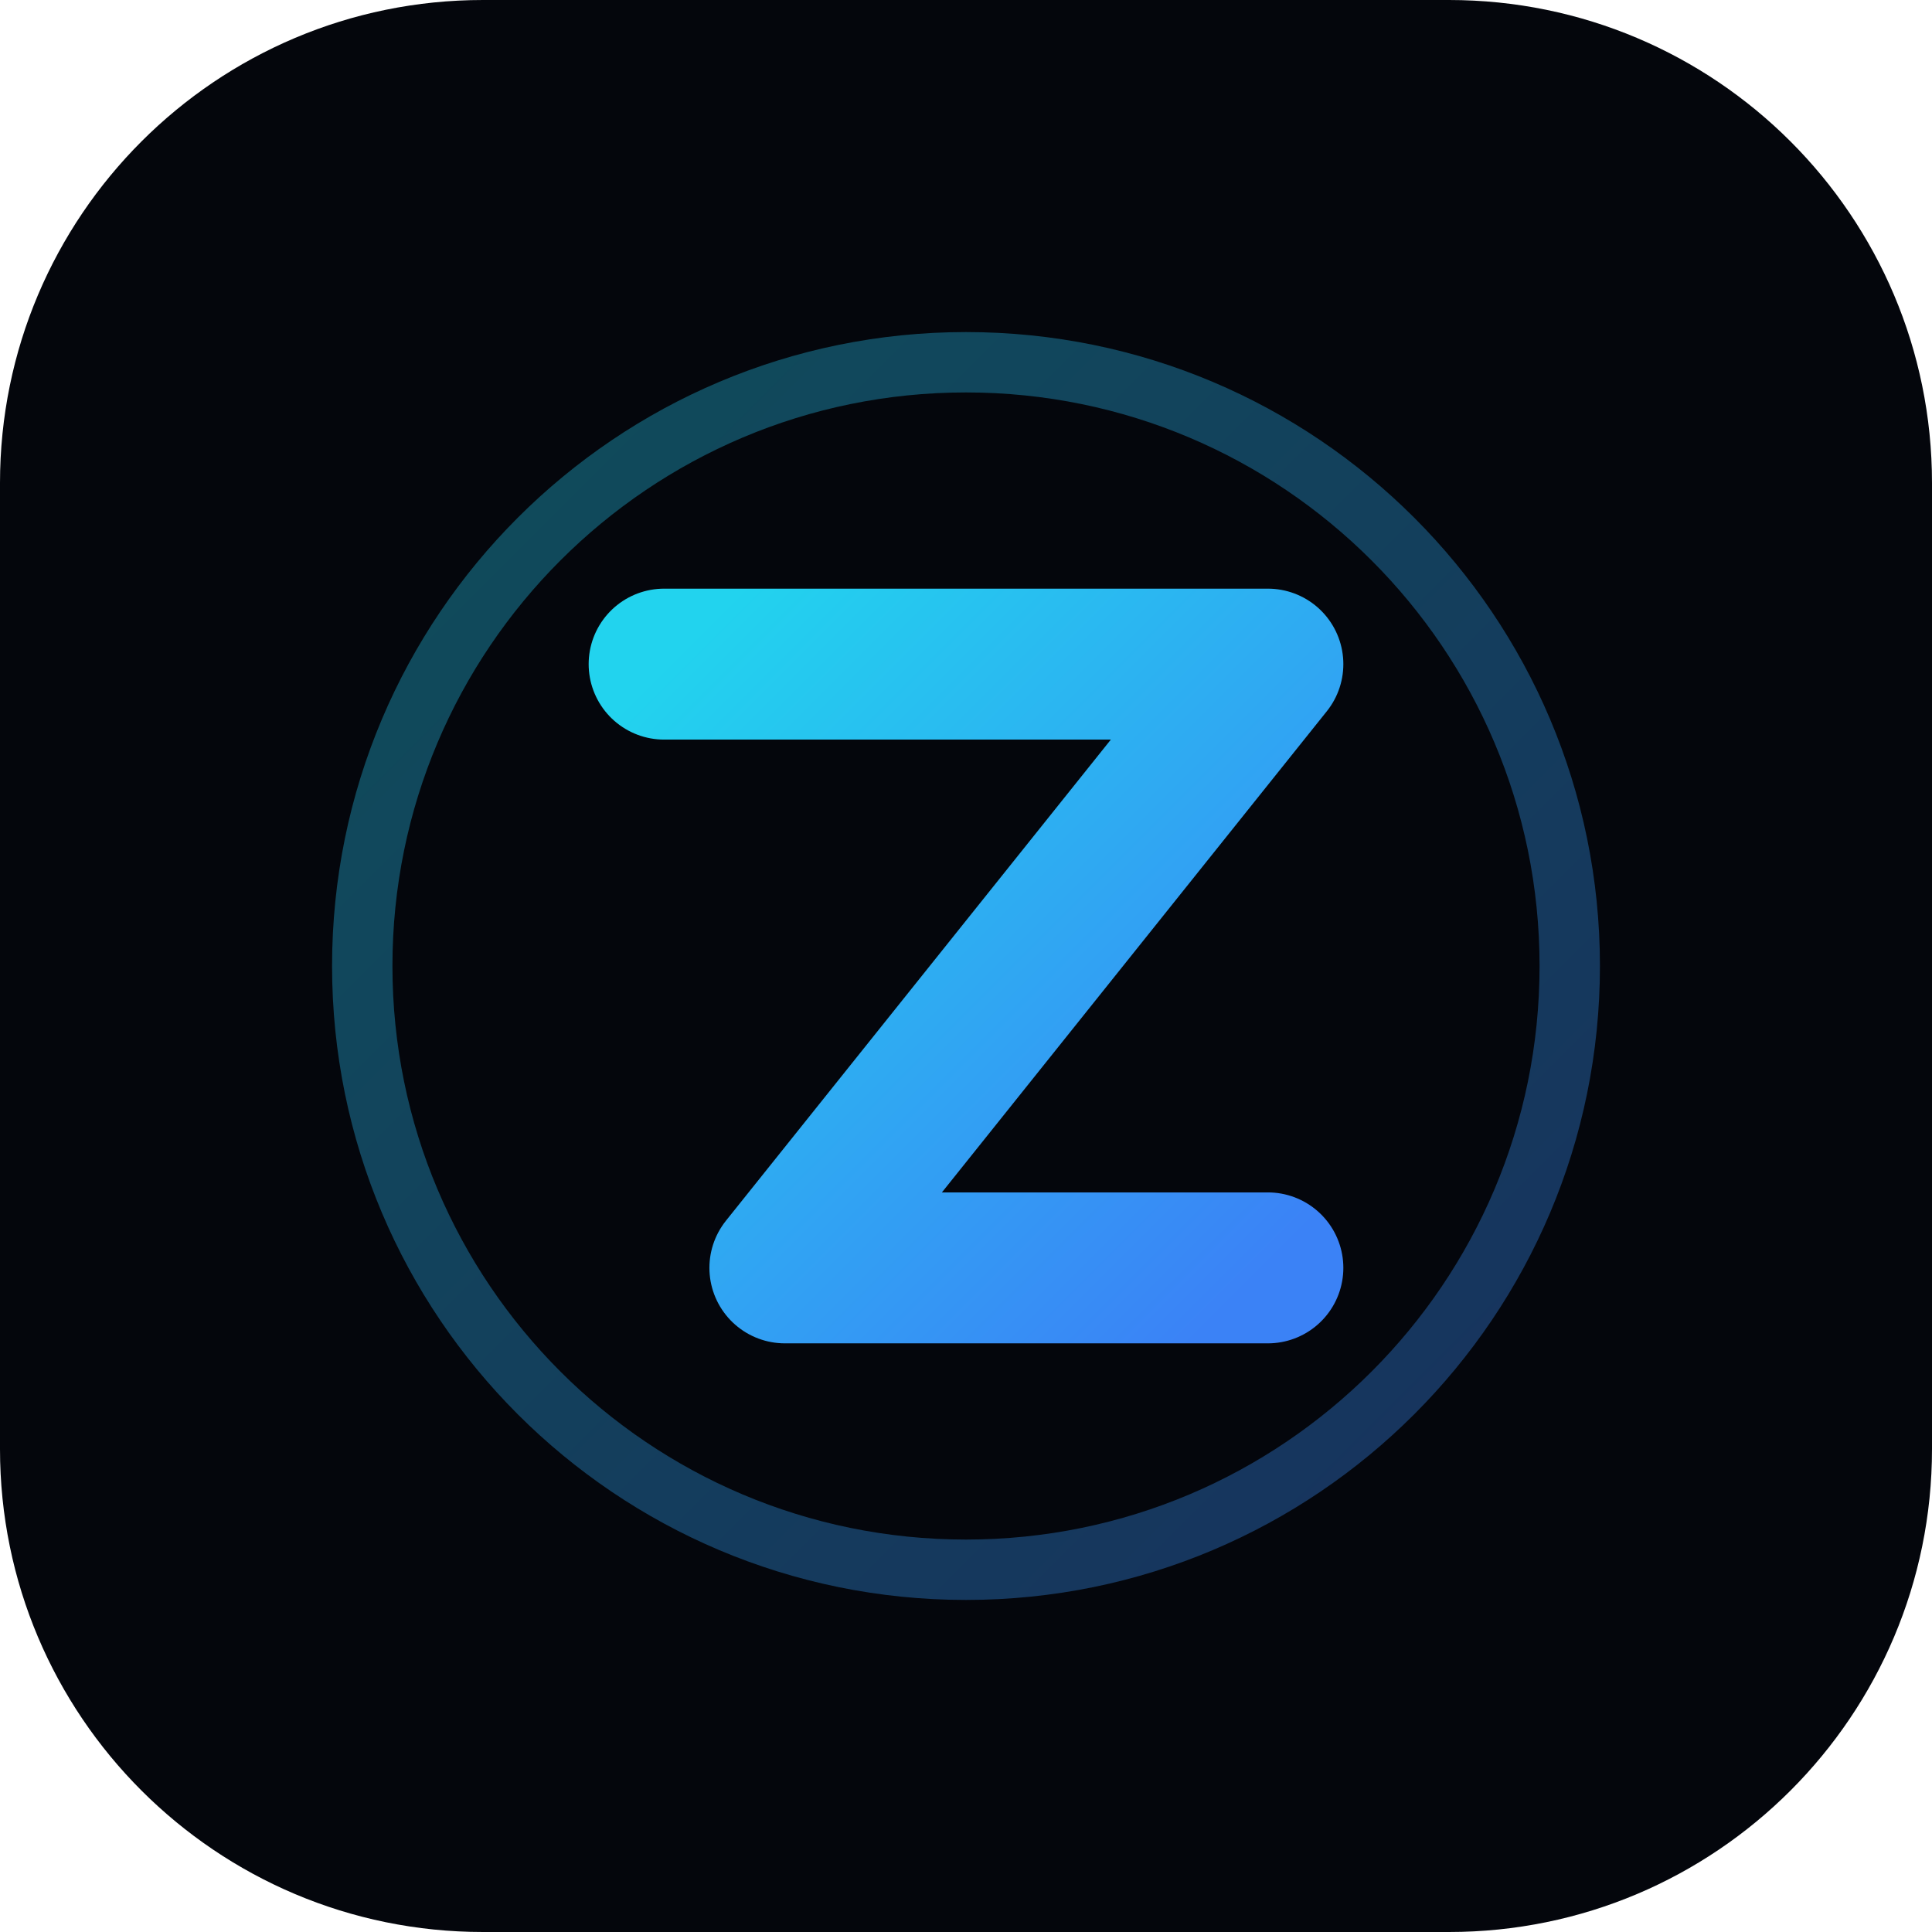
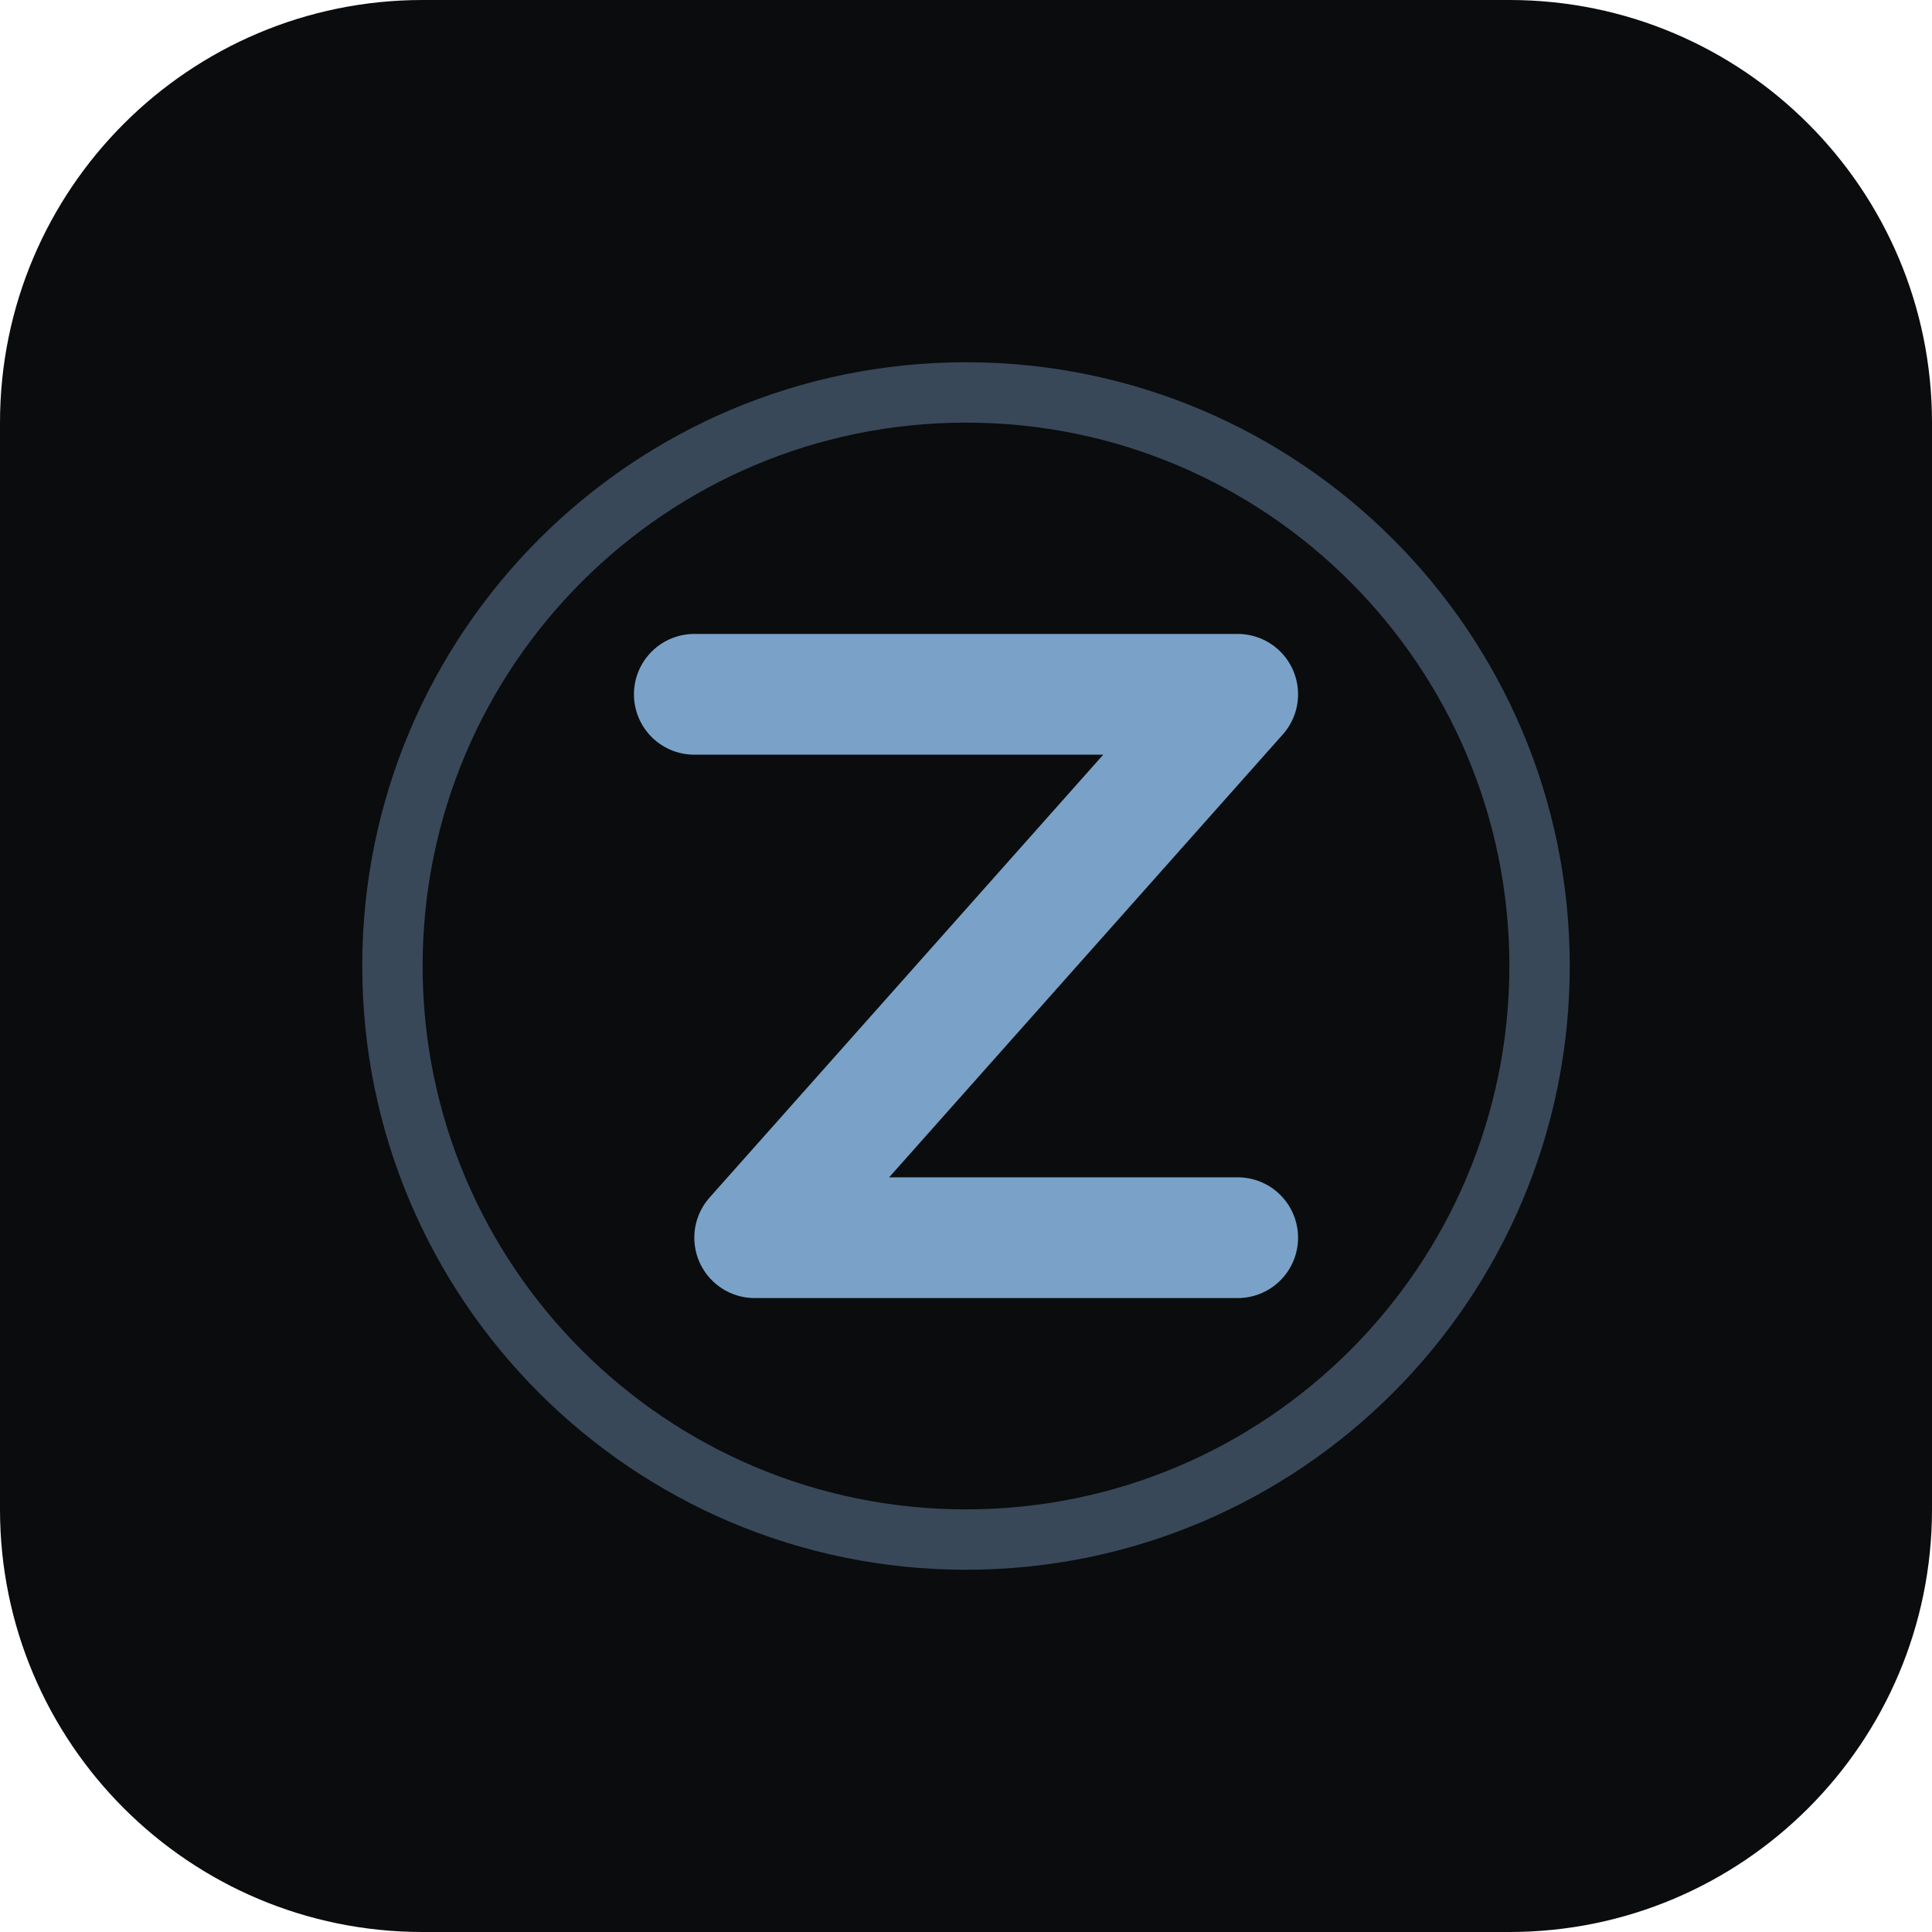
<svg xmlns="http://www.w3.org/2000/svg" viewBox="0 0 64 64">
-   <defs>
-     <linearGradient id="g" x1="0" y1="0" x2="1" y2="1">
-       <stop offset="0%" stop-color="#22d3ee" />
-       <stop offset="100%" stop-color="#3b82f6" />
-     </linearGradient>
-   </defs>
-   <rect width="64" height="64" rx="16" fill="#04060c" />
-   <circle cx="32" cy="32" r="20" fill="none" stroke="url(#g)" stroke-width="2" opacity="0.35" />
-   <path d="M22 22h20L26 42h16" fill="none" stroke="url(#g)" stroke-width="5" stroke-linecap="round" stroke-linejoin="round" />
+   <rect width="64" height="64" rx="14" fill="#0b0c0e" />
+   <circle cx="32" cy="32" r="19" fill="none" stroke="#7aa2c8" stroke-width="2" opacity="0.4" />
+   <path d="M23 23h18L25 41h16" fill="none" stroke="#7aa2c8" stroke-width="4" stroke-linecap="round" stroke-linejoin="round" />
</svg>
